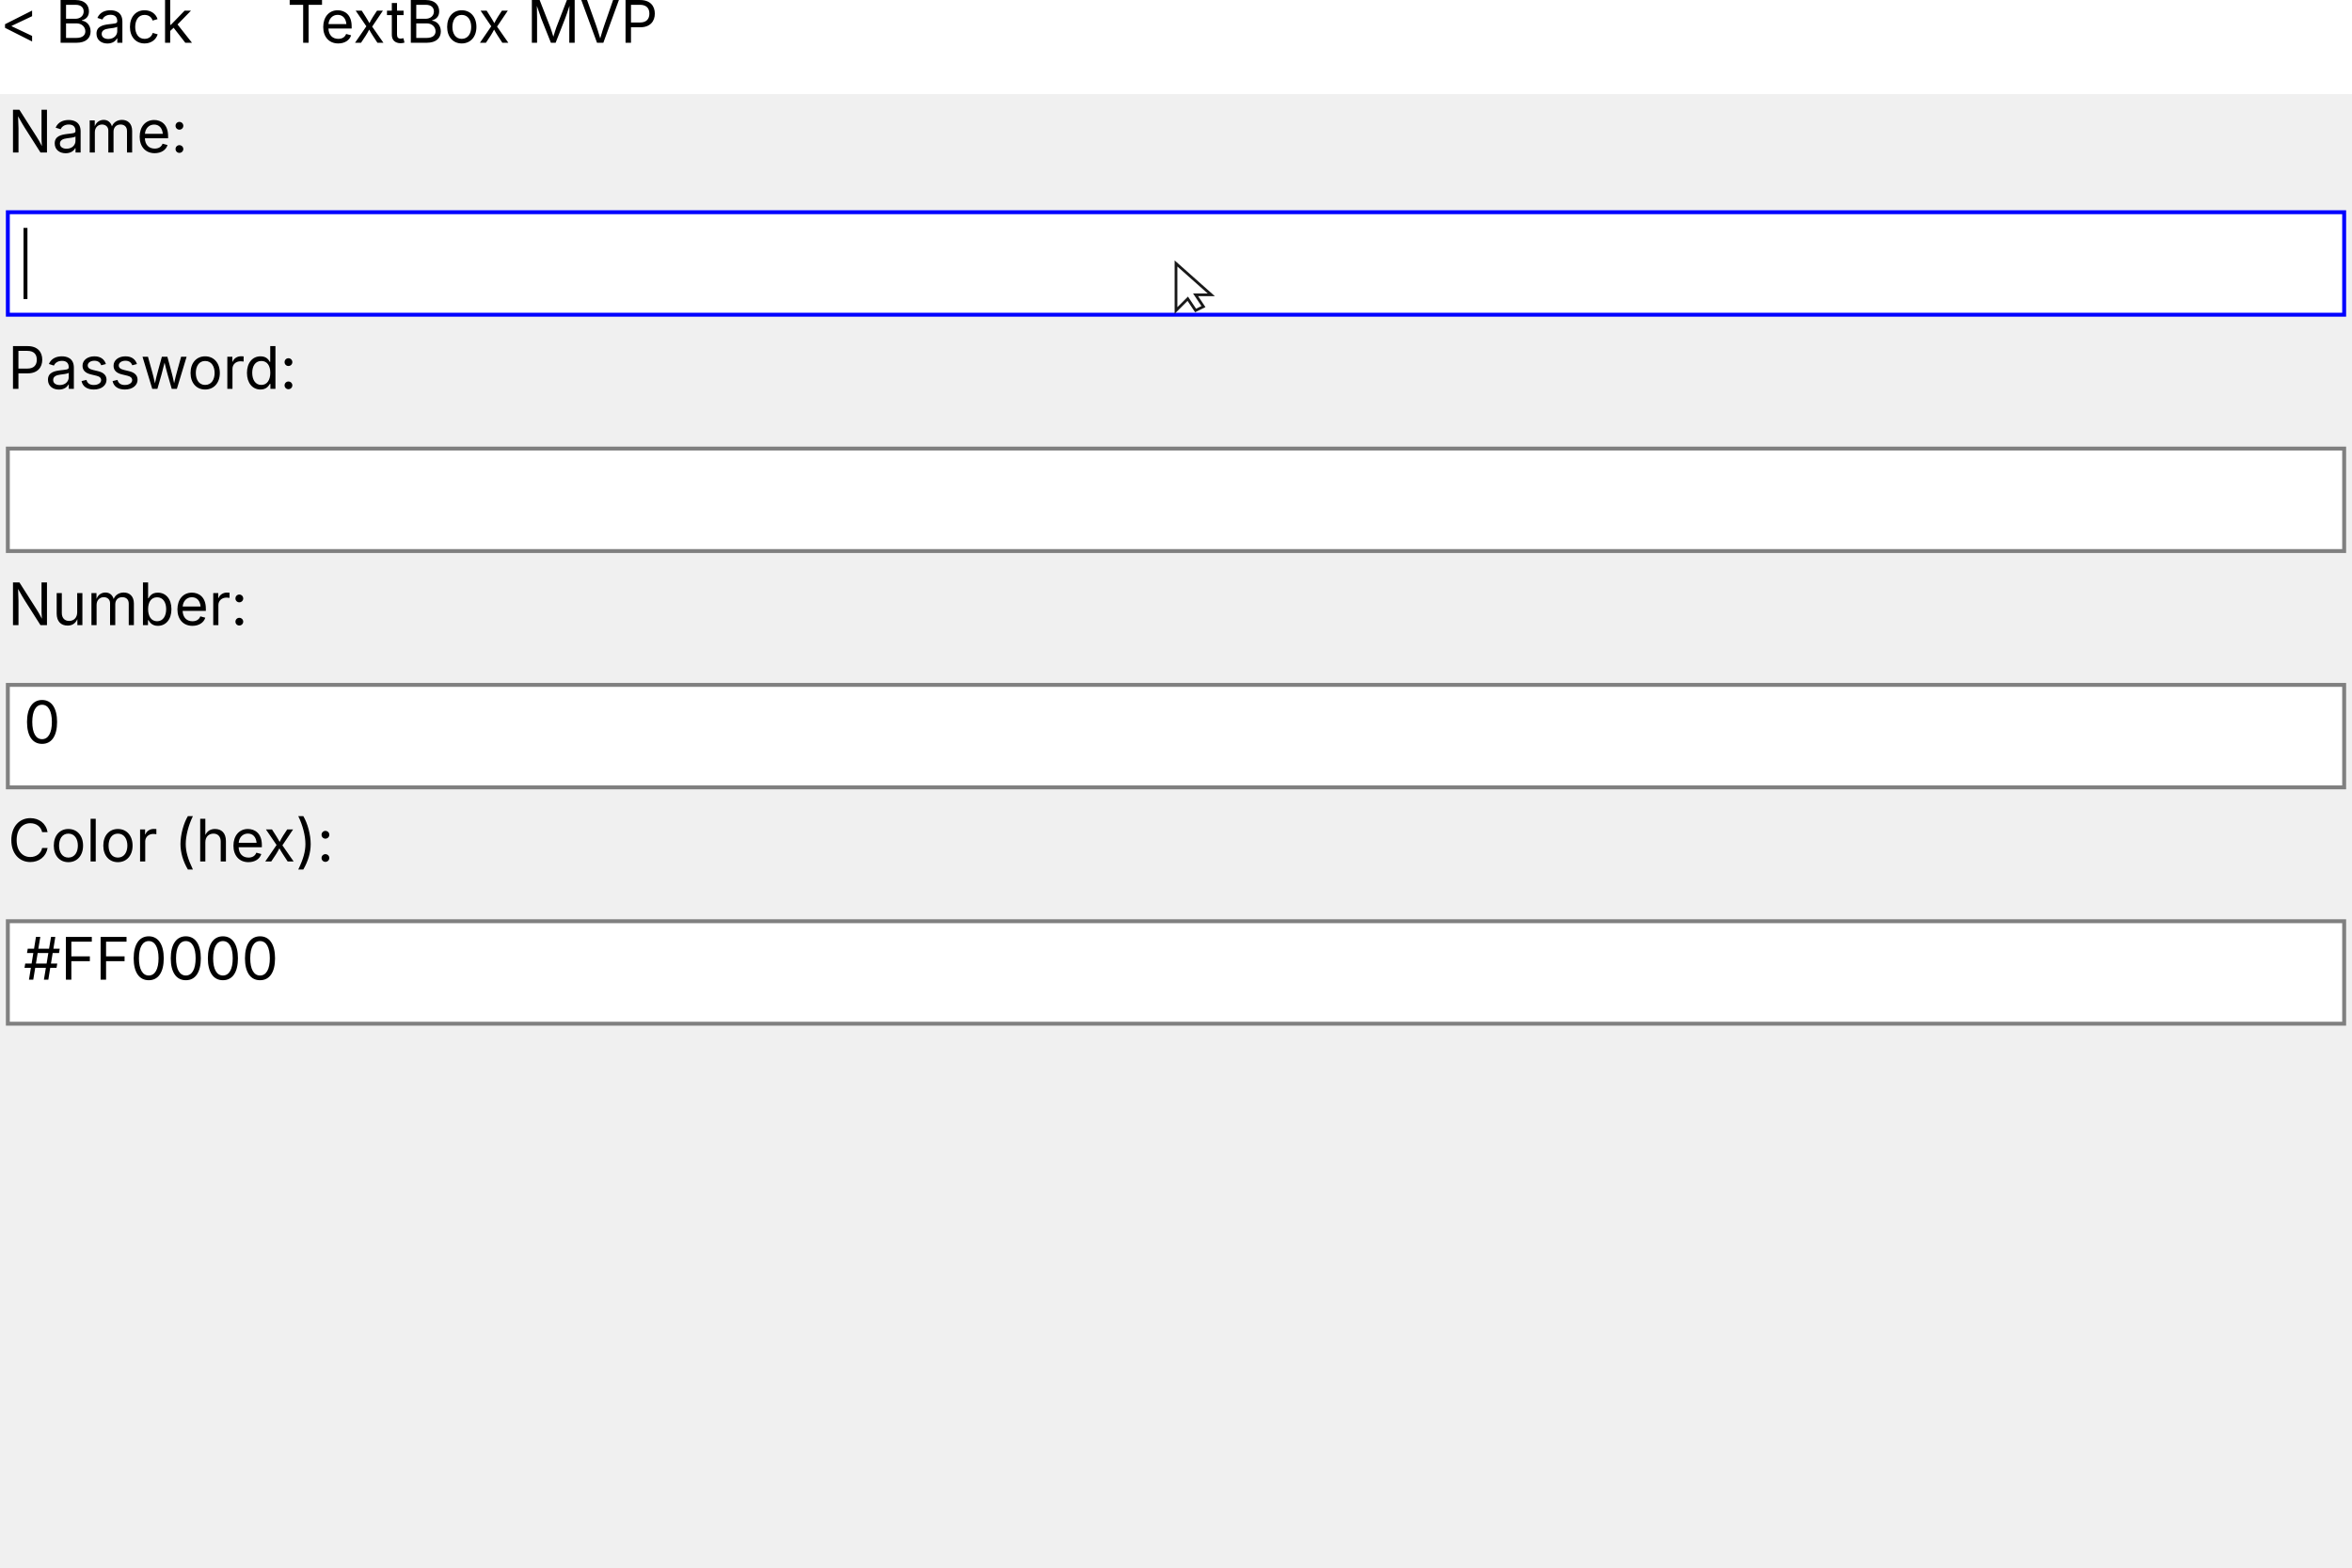
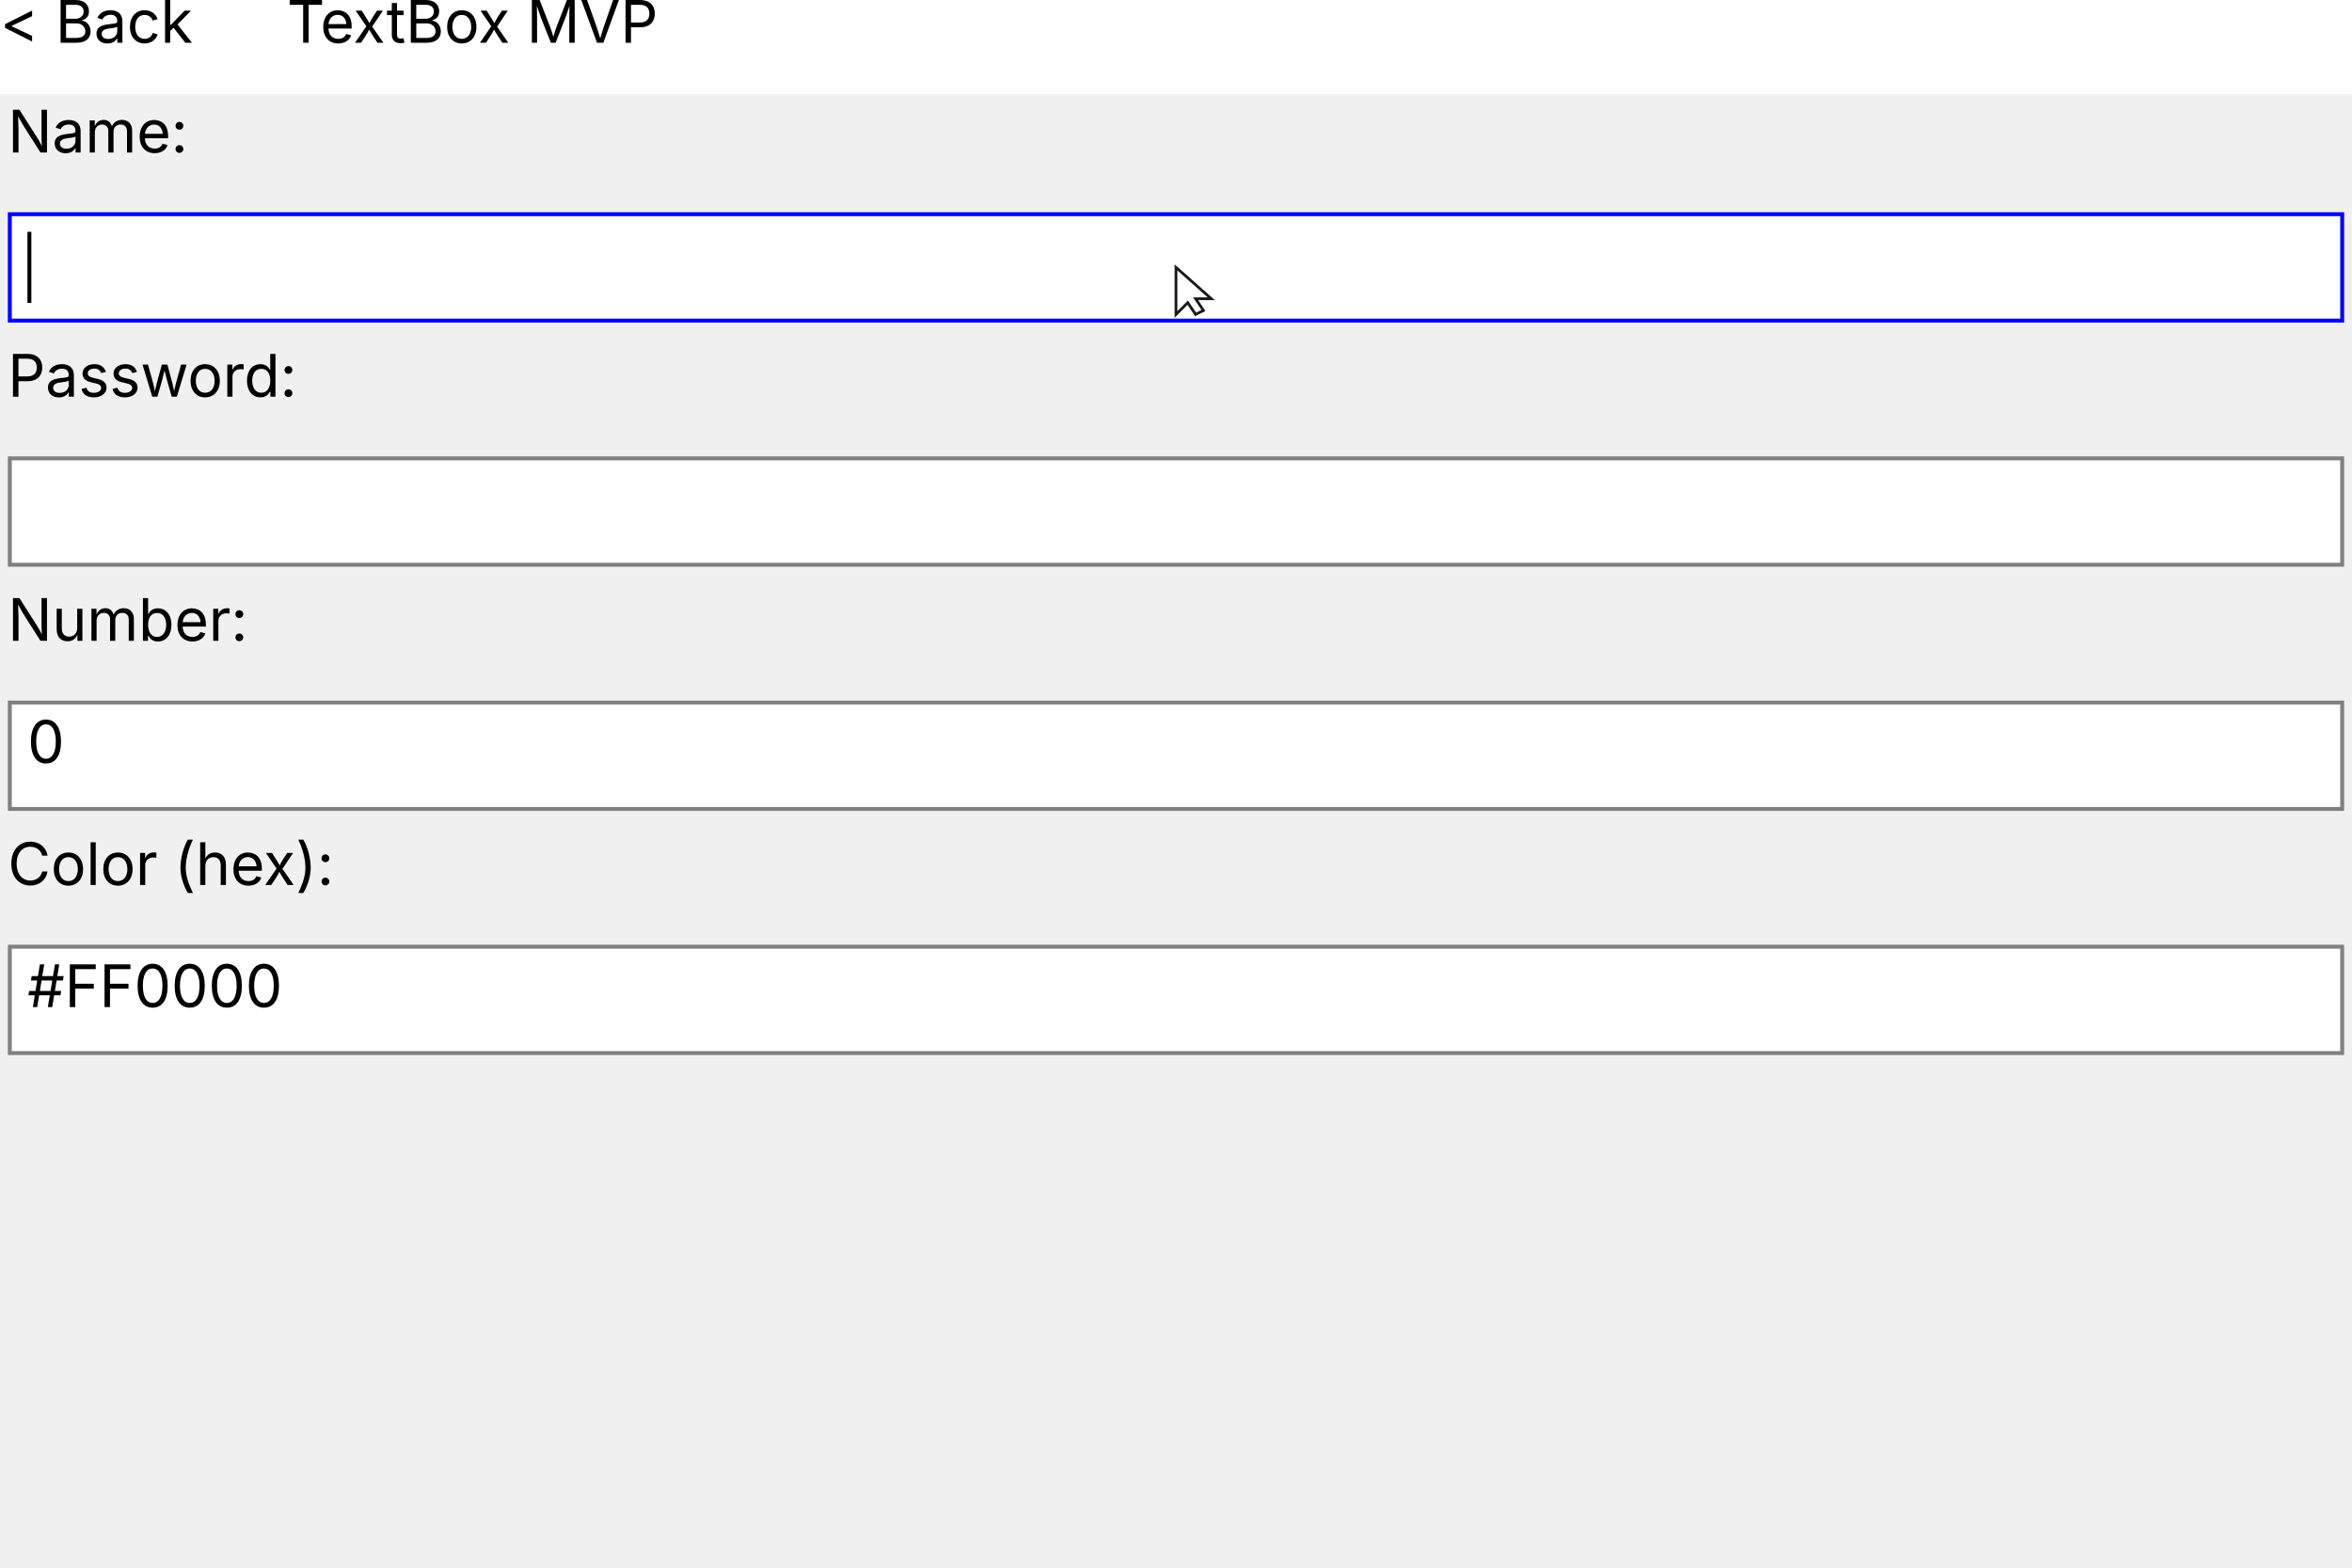
<svg xmlns="http://www.w3.org/2000/svg" width="600" height="400" viewBox="0 0 600 400">
  <text x="2" y="28" fill="#000000" text-anchor="start" dominant-baseline="text-before-edge" font-size="15" font-family="Inter" xml:space="preserve">Name:</text>
-   <rect x="2" y="54.15" width="596" height="26.15" fill="#FFFFFF" />
-   <rect x="2" y="54.15" width="596" height="26.15" fill="none" stroke="#0000FF" />
-   <rect x="6" y="58.15" width="1" height="18.15" fill="#000000" />
-   <text x="2" y="88.3" fill="#000000" text-anchor="start" dominant-baseline="text-before-edge" font-size="15" font-family="Inter" xml:space="preserve">Password:</text>
-   <rect x="2" y="114.45" width="596" height="26.15" fill="#FFFFFF" />
-   <rect x="2" y="114.45" width="596" height="26.15" fill="none" stroke="#808080" />
-   <text x="2" y="148.6" fill="#000000" text-anchor="start" dominant-baseline="text-before-edge" font-size="15" font-family="Inter" xml:space="preserve">Number:</text>
-   <rect x="2" y="174.75" width="596" height="26.15" fill="#FFFFFF" />
-   <rect x="2" y="174.75" width="596" height="26.15" fill="none" stroke="#808080" />
-   <text x="6" y="178.75" fill="#000000" text-anchor="start" dominant-baseline="text-before-edge" font-size="15" font-family="Inter" xml:space="preserve">0</text>
-   <text x="2" y="208.9" fill="#000000" text-anchor="start" dominant-baseline="text-before-edge" font-size="15" font-family="Inter" xml:space="preserve">Color (hex):</text>
-   <rect x="2" y="235.05" width="596" height="26.15" fill="#FFFFFF" />
-   <rect x="2" y="235.05" width="596" height="26.15" fill="none" stroke="#808080" />
-   <text x="6" y="239.05" fill="#000000" text-anchor="start" dominant-baseline="text-before-edge" font-size="15" font-family="Inter" xml:space="preserve">#FF0000</text>
+   <rect x="3" y="55.15" width="594" height="26.15" fill="#FFFFFF" />
+   <rect x="2.5" y="54.65" width="595" height="27.15" fill="none" stroke="#0000FF" />
+   <rect x="7" y="59.15" width="1" height="18.15" fill="#000000" />
+   <text x="2" y="90.3" fill="#000000" text-anchor="start" dominant-baseline="text-before-edge" font-size="15" font-family="Inter" xml:space="preserve">Password:</text>
+   <rect x="3" y="117.45" width="594" height="26.15" fill="#FFFFFF" />
+   <rect x="2.5" y="116.95" width="595" height="27.15" fill="none" stroke="#808080" />
+   <text x="2" y="152.6" fill="#000000" text-anchor="start" dominant-baseline="text-before-edge" font-size="15" font-family="Inter" xml:space="preserve">Number:</text>
+   <rect x="3" y="179.75" width="594" height="26.15" fill="#FFFFFF" />
+   <rect x="2.5" y="179.25" width="595" height="27.15" fill="none" stroke="#808080" />
+   <text x="7" y="183.75" fill="#000000" text-anchor="start" dominant-baseline="text-before-edge" font-size="15" font-family="Inter" xml:space="preserve">0</text>
+   <text x="2" y="214.9" fill="#000000" text-anchor="start" dominant-baseline="text-before-edge" font-size="15" font-family="Inter" xml:space="preserve">Color (hex):</text>
+   <rect x="3" y="242.05" width="594" height="26.15" fill="#FFFFFF" />
+   <rect x="2.5" y="241.55" width="595" height="27.15" fill="none" stroke="#808080" />
+   <text x="7" y="246.05" fill="#000000" text-anchor="start" dominant-baseline="text-before-edge" font-size="15" font-family="Inter" xml:space="preserve">#FF0000</text>
  <rect x="0" y="0" width="600" height="24" fill="#FFFFFF" />
  <text x="0" y="0" fill="#000000" text-anchor="start" dominant-baseline="text-before-edge" font-size="15" font-family="Inter" xml:space="preserve">&lt; Back</text>
  <text x="73.18" y="0" fill="#000000" text-anchor="start" dominant-baseline="text-before-edge" font-size="15" font-family="Inter" xml:space="preserve">TextBox MVP</text>
-   <g transform="translate(300 67.22412)" opacity="0.9">
+   <g transform="translate(300 68.22412)" opacity="0.9">
    <polygon points="0,0 0,12 3,9 5,12 7,11 5,8 9,8" fill="white" stroke="black" stroke-width="0.7" />
  </g>
</svg>
